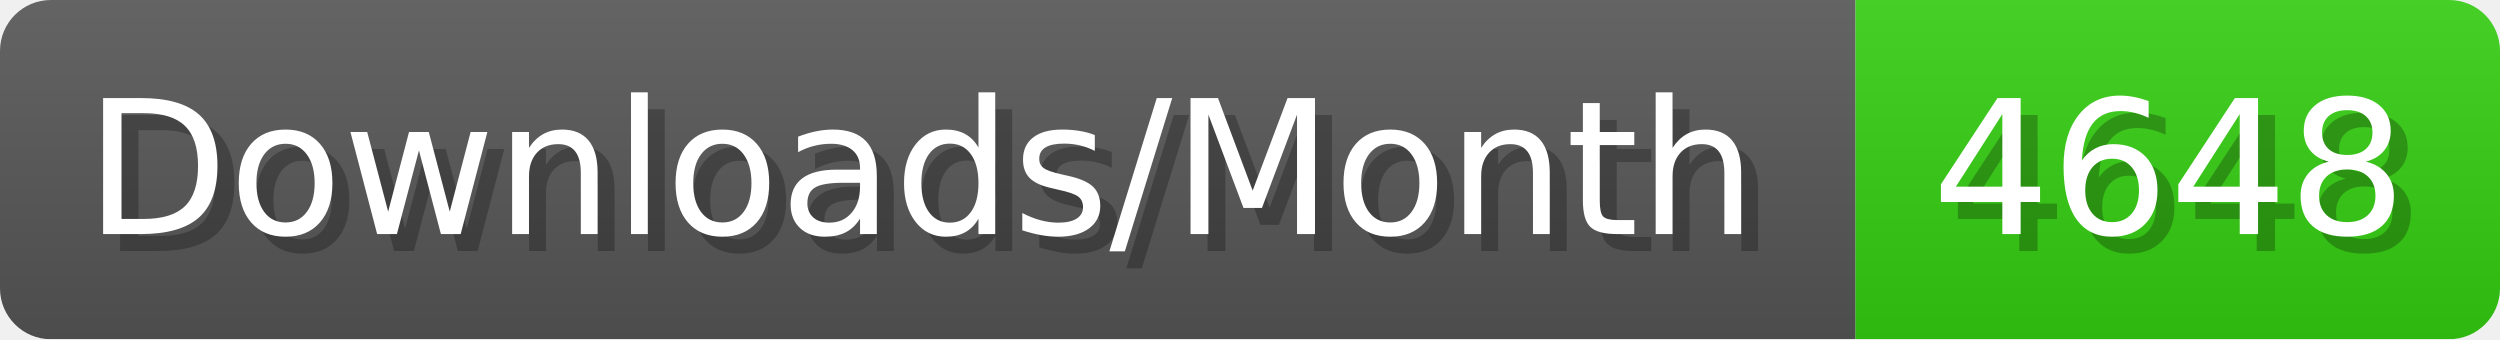
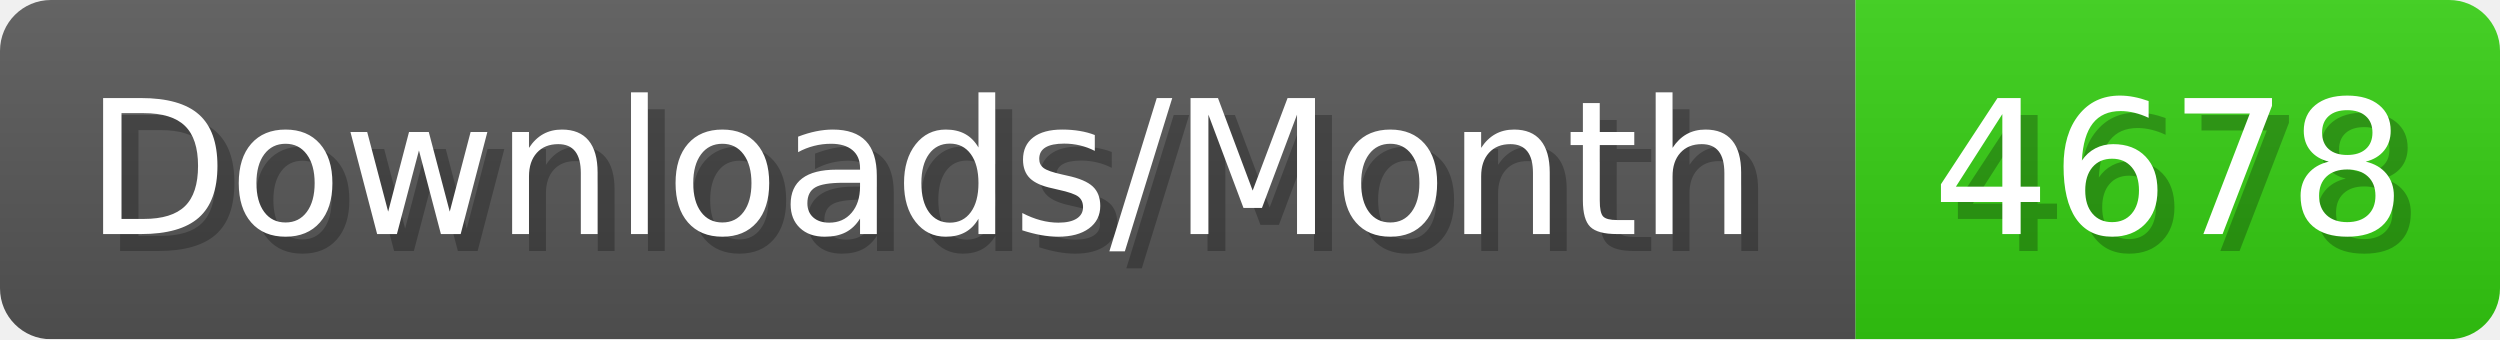
- <svg xmlns="http://www.w3.org/2000/svg" width="147.4" height="20" viewBox="0 0 1474 200" role="img" aria-label="Downloads/Month: 4648">
+ <svg xmlns="http://www.w3.org/2000/svg" width="147.4" height="20" viewBox="0 0 1474 200" role="img" aria-label="Downloads/Month: 4678">
  <linearGradient id="YlXUI" x2="0" y2="100%">
    <stop offset="0" stop-opacity=".1" stop-color="#EEE" />
    <stop offset="1" stop-opacity=".1" />
  </linearGradient>
  <mask id="JHhop">
    <rect width="1474" height="200" rx="30" fill="#FFF" />
  </mask>
  <g mask="url(#JHhop)">
    <rect width="1094" height="200" fill="#555" />
    <rect width="380" height="200" fill="#3C1" x="1094" />
    <rect width="1474" height="200" fill="url(#YlXUI)" />
  </g>
  <g aria-hidden="true" fill="#fff" text-anchor="start" font-family="Verdana,DejaVu Sans,sans-serif" font-size="110">
    <text x="60" y="148" textLength="994" fill="#000" opacity="0.25">Downloads/Month</text>
    <text x="50" y="138" textLength="994">Downloads/Month</text>
-     <text x="1149" y="148" textLength="280" fill="#000" opacity="0.25">4648</text>
-     <text x="1139" y="138" textLength="280">4648</text>
+     <text x="1149" y="148" textLength="280" fill="#000" opacity="0.25">4678</text>
+     <text x="1139" y="138" textLength="280">4678</text>
  </g>
</svg>
